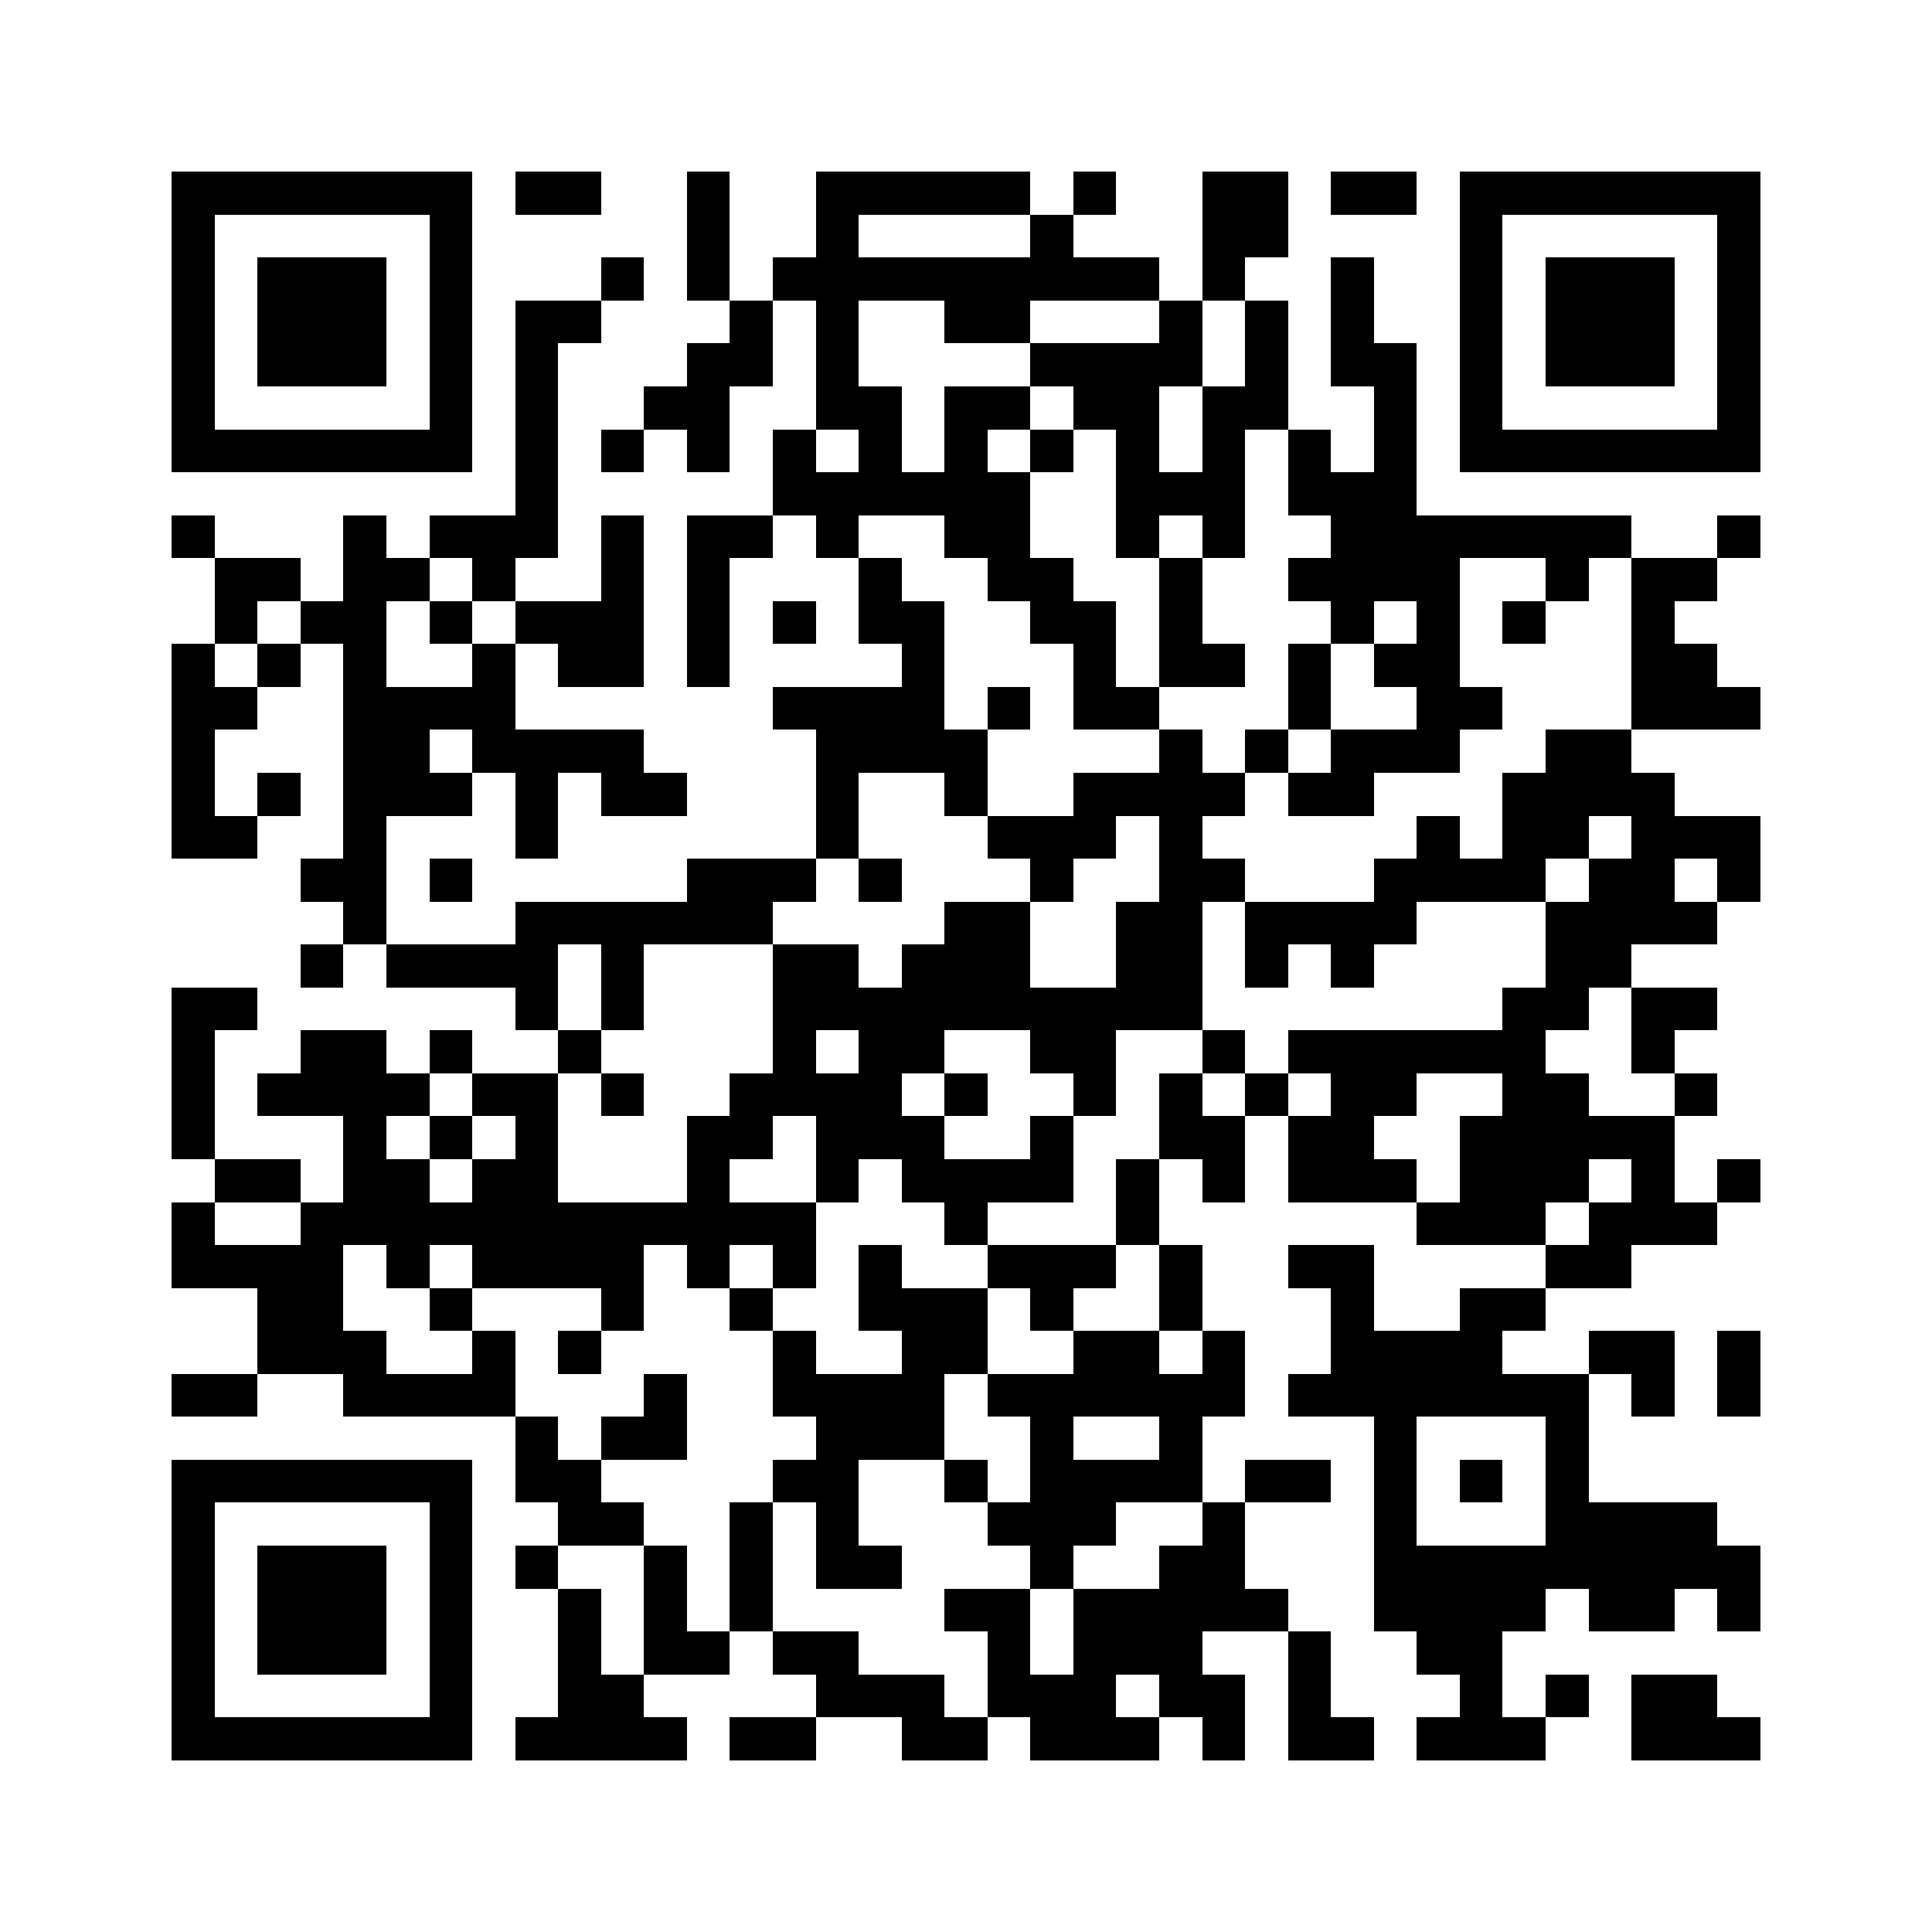
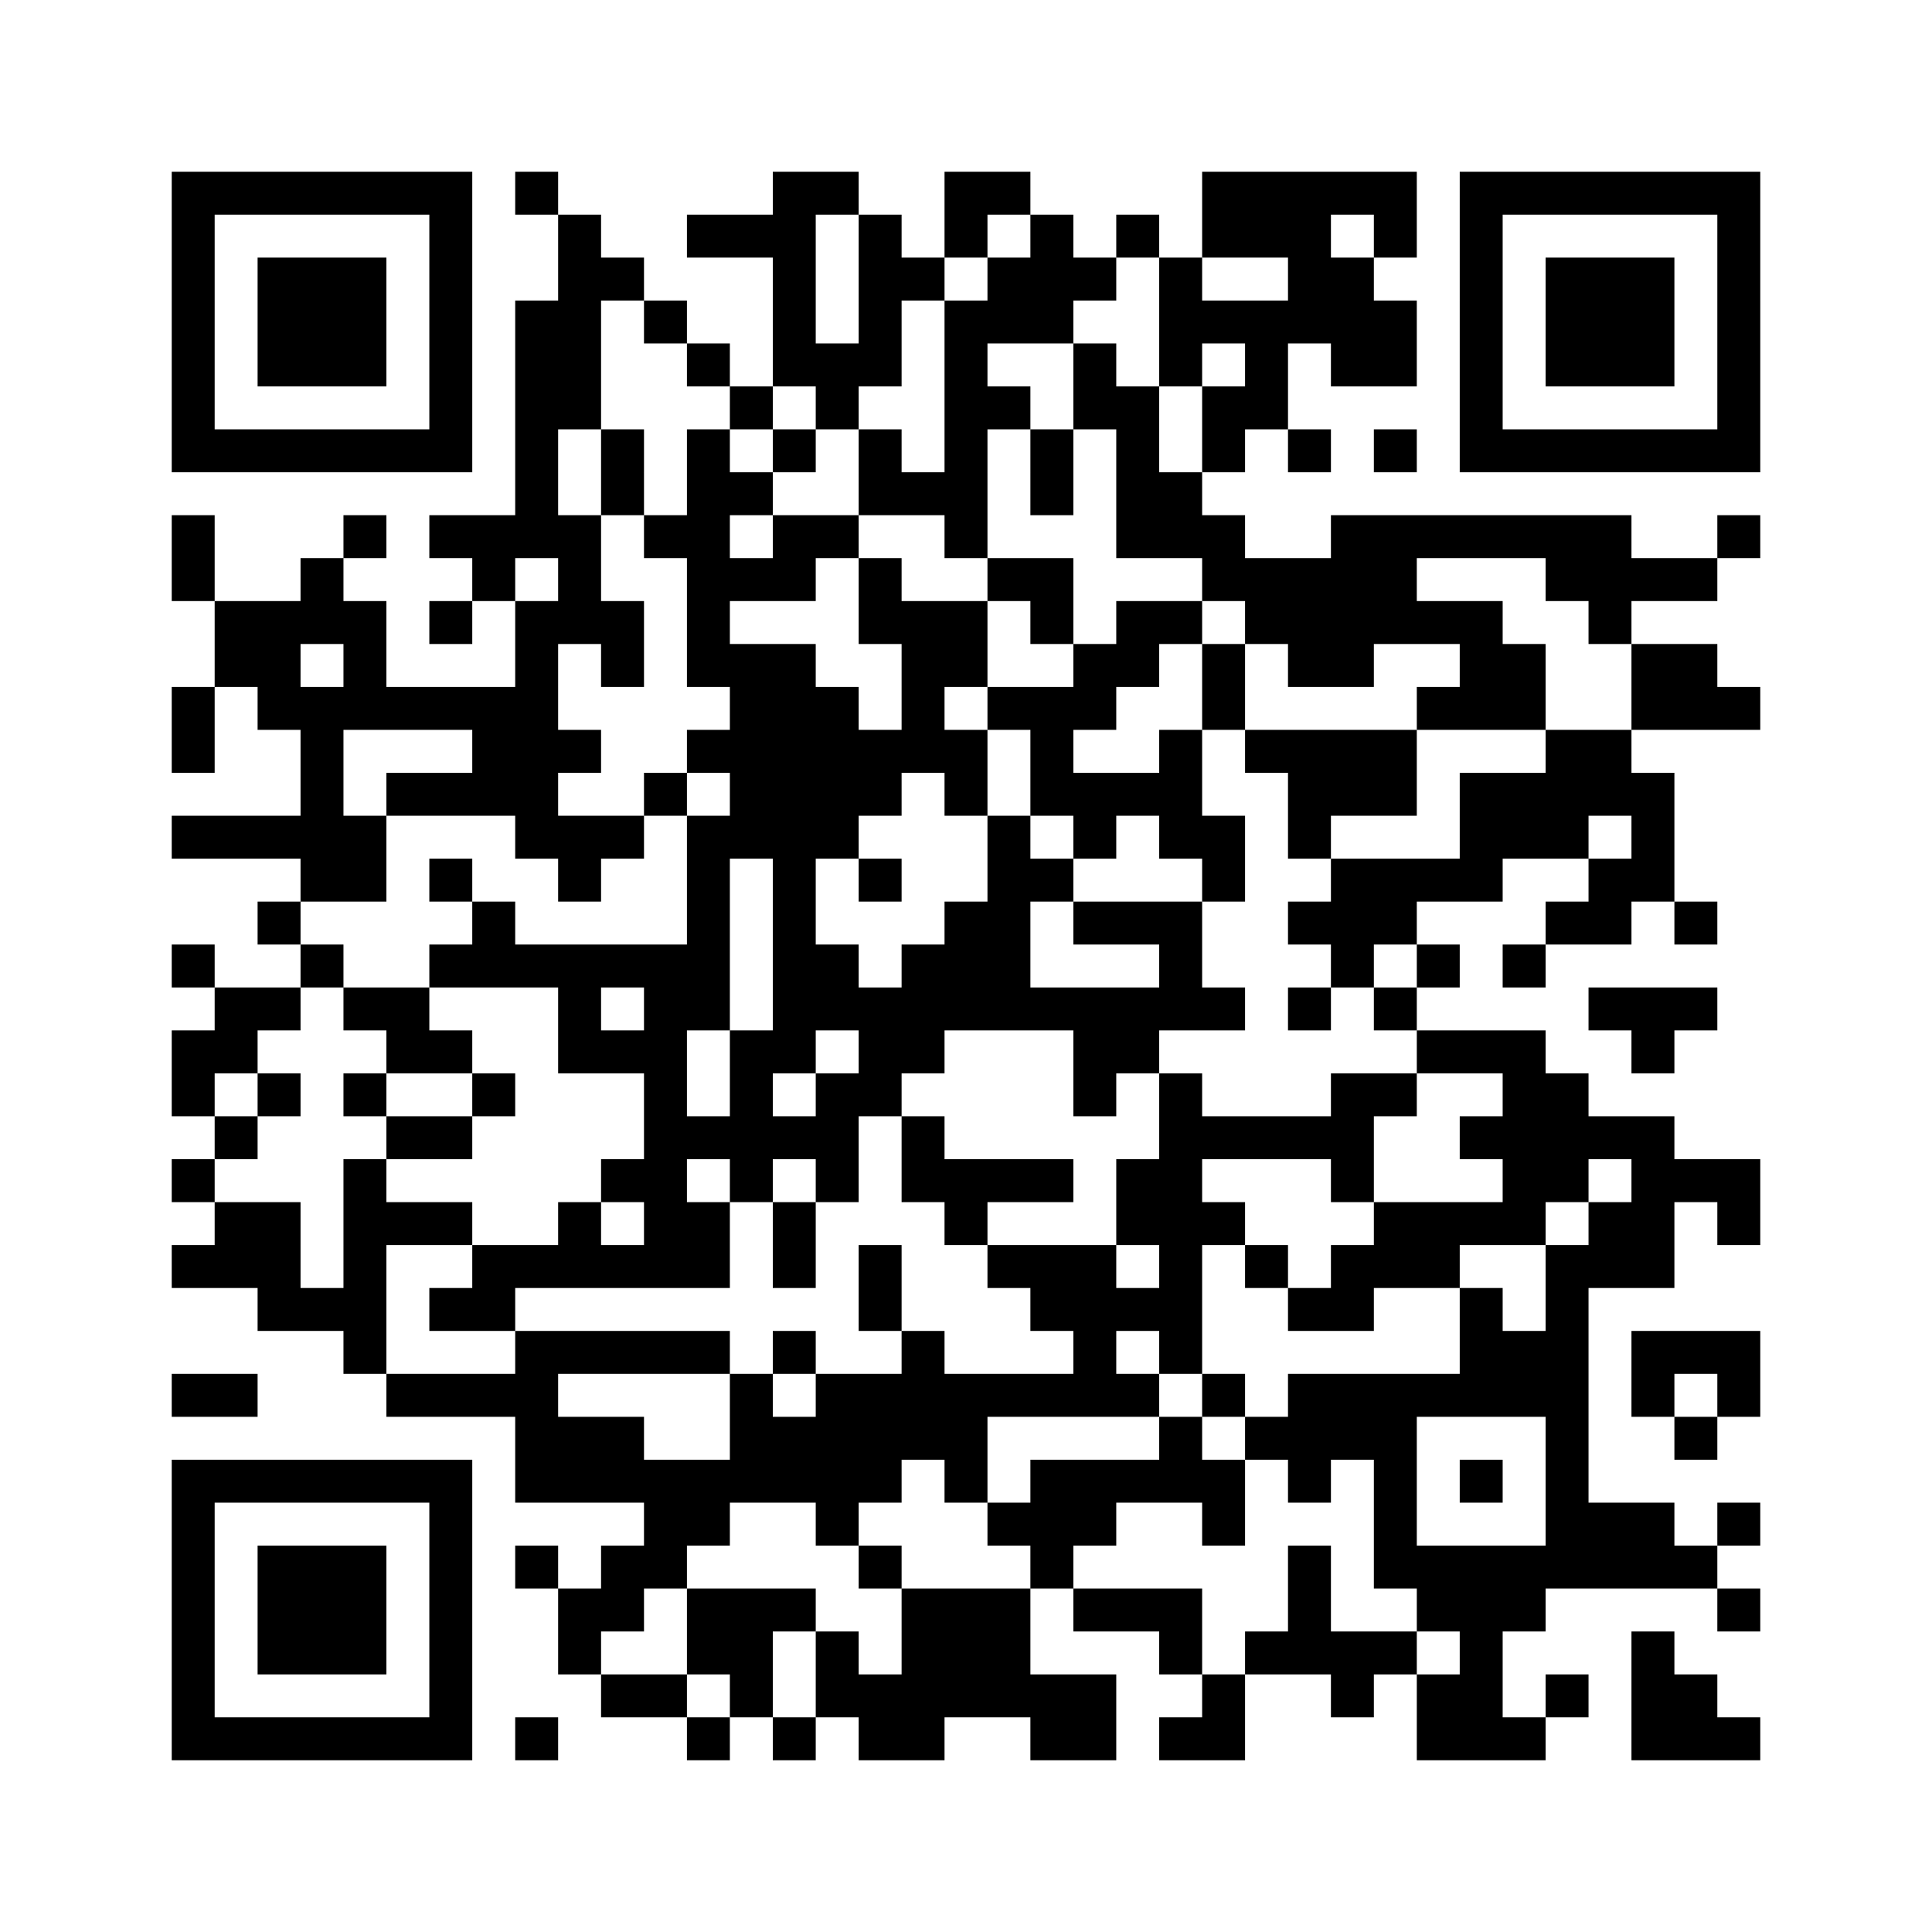
- <svg xmlns="http://www.w3.org/2000/svg" viewBox="0 0 45 45" shape-rendering="crispEdges">
-   <rect width="45" height="45" fill="#fff" />
-   <path fill="#000" d="M4 4h7v1h-7zM12 4h2v1h-2zM16 4h1v1h-1zM19 4h5v1h-5zM25 4h1v1h-1zM28 4h2v1h-2zM31 4h2v1h-2zM34 4h7v1h-7zM4 5h1v1h-1zM10 5h1v1h-1zM16 5h1v1h-1zM19 5h1v1h-1zM24 5h1v1h-1zM28 5h2v1h-2zM34 5h1v1h-1zM40 5h1v1h-1zM4 6h1v1h-1zM6 6h3v1h-3zM10 6h1v1h-1zM14 6h1v1h-1zM16 6h1v1h-1zM18 6h9v1h-9zM28 6h1v1h-1zM31 6h1v1h-1zM34 6h1v1h-1zM36 6h3v1h-3zM40 6h1v1h-1zM4 7h1v1h-1zM6 7h3v1h-3zM10 7h1v1h-1zM12 7h2v1h-2zM17 7h1v1h-1zM19 7h1v1h-1zM22 7h2v1h-2zM27 7h1v1h-1zM29 7h1v1h-1zM31 7h1v1h-1zM34 7h1v1h-1zM36 7h3v1h-3zM40 7h1v1h-1zM4 8h1v1h-1zM6 8h3v1h-3zM10 8h1v1h-1zM12 8h1v1h-1zM16 8h2v1h-2zM19 8h1v1h-1zM24 8h4v1h-4zM29 8h1v1h-1zM31 8h2v1h-2zM34 8h1v1h-1zM36 8h3v1h-3zM40 8h1v1h-1zM4 9h1v1h-1zM10 9h1v1h-1zM12 9h1v1h-1zM15 9h2v1h-2zM19 9h2v1h-2zM22 9h2v1h-2zM25 9h2v1h-2zM28 9h2v1h-2zM32 9h1v1h-1zM34 9h1v1h-1zM40 9h1v1h-1zM4 10h7v1h-7zM12 10h1v1h-1zM14 10h1v1h-1zM16 10h1v1h-1zM18 10h1v1h-1zM20 10h1v1h-1zM22 10h1v1h-1zM24 10h1v1h-1zM26 10h1v1h-1zM28 10h1v1h-1zM30 10h1v1h-1zM32 10h1v1h-1zM34 10h7v1h-7zM12 11h1v1h-1zM18 11h6v1h-6zM26 11h3v1h-3zM30 11h3v1h-3zM4 12h1v1h-1zM8 12h1v1h-1zM10 12h3v1h-3zM14 12h1v1h-1zM16 12h2v1h-2zM19 12h1v1h-1zM22 12h2v1h-2zM26 12h1v1h-1zM28 12h1v1h-1zM31 12h7v1h-7zM40 12h1v1h-1zM5 13h2v1h-2zM8 13h2v1h-2zM11 13h1v1h-1zM14 13h1v1h-1zM16 13h1v1h-1zM20 13h1v1h-1zM23 13h2v1h-2zM27 13h1v1h-1zM30 13h4v1h-4zM36 13h1v1h-1zM38 13h2v1h-2zM5 14h1v1h-1zM7 14h2v1h-2zM10 14h1v1h-1zM12 14h3v1h-3zM16 14h1v1h-1zM18 14h1v1h-1zM20 14h2v1h-2zM24 14h2v1h-2zM27 14h1v1h-1zM31 14h1v1h-1zM33 14h1v1h-1zM35 14h1v1h-1zM38 14h1v1h-1zM4 15h1v1h-1zM6 15h1v1h-1zM8 15h1v1h-1zM11 15h1v1h-1zM13 15h2v1h-2zM16 15h1v1h-1zM21 15h1v1h-1zM25 15h1v1h-1zM27 15h2v1h-2zM30 15h1v1h-1zM32 15h2v1h-2zM38 15h2v1h-2zM4 16h2v1h-2zM8 16h4v1h-4zM18 16h4v1h-4zM23 16h1v1h-1zM25 16h2v1h-2zM30 16h1v1h-1zM33 16h2v1h-2zM38 16h3v1h-3zM4 17h1v1h-1zM8 17h2v1h-2zM11 17h4v1h-4zM19 17h4v1h-4zM27 17h1v1h-1zM29 17h1v1h-1zM31 17h3v1h-3zM36 17h2v1h-2zM4 18h1v1h-1zM6 18h1v1h-1zM8 18h3v1h-3zM12 18h1v1h-1zM14 18h2v1h-2zM19 18h1v1h-1zM22 18h1v1h-1zM25 18h4v1h-4zM30 18h2v1h-2zM35 18h4v1h-4zM4 19h2v1h-2zM8 19h1v1h-1zM12 19h1v1h-1zM19 19h1v1h-1zM23 19h3v1h-3zM27 19h1v1h-1zM33 19h1v1h-1zM35 19h2v1h-2zM38 19h3v1h-3zM7 20h2v1h-2zM10 20h1v1h-1zM16 20h3v1h-3zM20 20h1v1h-1zM24 20h1v1h-1zM27 20h2v1h-2zM32 20h4v1h-4zM37 20h2v1h-2zM40 20h1v1h-1zM8 21h1v1h-1zM12 21h6v1h-6zM22 21h2v1h-2zM26 21h2v1h-2zM29 21h4v1h-4zM36 21h4v1h-4zM7 22h1v1h-1zM9 22h4v1h-4zM14 22h1v1h-1zM18 22h2v1h-2zM21 22h3v1h-3zM26 22h2v1h-2zM29 22h1v1h-1zM31 22h1v1h-1zM36 22h2v1h-2zM4 23h2v1h-2zM12 23h1v1h-1zM14 23h1v1h-1zM18 23h10v1h-10zM35 23h2v1h-2zM38 23h2v1h-2zM4 24h1v1h-1zM7 24h2v1h-2zM10 24h1v1h-1zM13 24h1v1h-1zM18 24h1v1h-1zM20 24h2v1h-2zM24 24h2v1h-2zM28 24h1v1h-1zM30 24h6v1h-6zM38 24h1v1h-1zM4 25h1v1h-1zM6 25h4v1h-4zM11 25h2v1h-2zM14 25h1v1h-1zM17 25h4v1h-4zM22 25h1v1h-1zM25 25h1v1h-1zM27 25h1v1h-1zM29 25h1v1h-1zM31 25h2v1h-2zM35 25h2v1h-2zM39 25h1v1h-1zM4 26h1v1h-1zM8 26h1v1h-1zM10 26h1v1h-1zM12 26h1v1h-1zM16 26h2v1h-2zM19 26h3v1h-3zM24 26h1v1h-1zM27 26h2v1h-2zM30 26h2v1h-2zM34 26h5v1h-5zM5 27h2v1h-2zM8 27h2v1h-2zM11 27h2v1h-2zM16 27h1v1h-1zM19 27h1v1h-1zM21 27h4v1h-4zM26 27h1v1h-1zM28 27h1v1h-1zM30 27h3v1h-3zM34 27h3v1h-3zM38 27h1v1h-1zM40 27h1v1h-1zM4 28h1v1h-1zM7 28h12v1h-12zM22 28h1v1h-1zM26 28h1v1h-1zM33 28h3v1h-3zM37 28h3v1h-3zM4 29h4v1h-4zM9 29h1v1h-1zM11 29h4v1h-4zM16 29h1v1h-1zM18 29h1v1h-1zM20 29h1v1h-1zM23 29h3v1h-3zM27 29h1v1h-1zM30 29h2v1h-2zM36 29h2v1h-2zM6 30h2v1h-2zM10 30h1v1h-1zM14 30h1v1h-1zM17 30h1v1h-1zM20 30h3v1h-3zM24 30h1v1h-1zM27 30h1v1h-1zM31 30h1v1h-1zM34 30h2v1h-2zM6 31h3v1h-3zM11 31h1v1h-1zM13 31h1v1h-1zM18 31h1v1h-1zM21 31h2v1h-2zM25 31h2v1h-2zM28 31h1v1h-1zM31 31h4v1h-4zM37 31h2v1h-2zM40 31h1v1h-1zM4 32h2v1h-2zM8 32h4v1h-4zM15 32h1v1h-1zM18 32h4v1h-4zM23 32h6v1h-6zM30 32h7v1h-7zM38 32h1v1h-1zM40 32h1v1h-1zM12 33h1v1h-1zM14 33h2v1h-2zM19 33h3v1h-3zM24 33h1v1h-1zM27 33h1v1h-1zM32 33h1v1h-1zM36 33h1v1h-1zM4 34h7v1h-7zM12 34h2v1h-2zM18 34h2v1h-2zM22 34h1v1h-1zM24 34h4v1h-4zM29 34h2v1h-2zM32 34h1v1h-1zM34 34h1v1h-1zM36 34h1v1h-1zM4 35h1v1h-1zM10 35h1v1h-1zM13 35h2v1h-2zM17 35h1v1h-1zM19 35h1v1h-1zM23 35h3v1h-3zM28 35h1v1h-1zM32 35h1v1h-1zM36 35h4v1h-4zM4 36h1v1h-1zM6 36h3v1h-3zM10 36h1v1h-1zM12 36h1v1h-1zM15 36h1v1h-1zM17 36h1v1h-1zM19 36h2v1h-2zM24 36h1v1h-1zM27 36h2v1h-2zM32 36h9v1h-9zM4 37h1v1h-1zM6 37h3v1h-3zM10 37h1v1h-1zM13 37h1v1h-1zM15 37h1v1h-1zM17 37h1v1h-1zM22 37h2v1h-2zM25 37h5v1h-5zM32 37h4v1h-4zM37 37h2v1h-2zM40 37h1v1h-1zM4 38h1v1h-1zM6 38h3v1h-3zM10 38h1v1h-1zM13 38h1v1h-1zM15 38h2v1h-2zM18 38h2v1h-2zM23 38h1v1h-1zM25 38h3v1h-3zM30 38h1v1h-1zM33 38h2v1h-2zM4 39h1v1h-1zM10 39h1v1h-1zM13 39h2v1h-2zM19 39h3v1h-3zM23 39h3v1h-3zM27 39h2v1h-2zM30 39h1v1h-1zM34 39h1v1h-1zM36 39h1v1h-1zM38 39h2v1h-2zM4 40h7v1h-7zM12 40h4v1h-4zM17 40h2v1h-2zM21 40h2v1h-2zM24 40h3v1h-3zM28 40h1v1h-1zM30 40h2v1h-2zM33 40h3v1h-3zM38 40h3v1h-3z" />
+ <svg xmlns="http://www.w3.org/2000/svg" width="45" height="45" class="segno">
+   <path fill="#fff" d="M0 0h45v45h-45z" />
+   <path class="qrline" stroke="#000" d="M4 4.5h7m1 0h1m5 0h2m2 0h2m4 0h5m1 0h7m-37 1h1m5 0h1m2 0h1m2 0h3m1 0h1m1 0h1m1 0h1m1 0h1m1 0h3m1 0h1m1 0h1m5 0h1m-37 1h1m1 0h3m1 0h1m2 0h2m3 0h1m1 0h2m1 0h3m1 0h1m2 0h2m2 0h1m1 0h3m1 0h1m-37 1h1m1 0h3m1 0h1m1 0h2m1 0h1m2 0h1m1 0h1m1 0h3m2 0h6m1 0h1m1 0h3m1 0h1m-37 1h1m1 0h3m1 0h1m1 0h2m2 0h1m1 0h3m1 0h1m2 0h1m1 0h1m1 0h1m1 0h2m1 0h1m1 0h3m1 0h1m-37 1h1m5 0h1m1 0h2m3 0h1m1 0h1m2 0h2m1 0h2m1 0h2m4 0h1m5 0h1m-37 1h7m1 0h1m1 0h1m1 0h1m1 0h1m1 0h1m1 0h1m1 0h1m1 0h1m1 0h1m1 0h1m1 0h1m1 0h7m-29 1h1m1 0h1m1 0h2m2 0h3m1 0h1m1 0h2m-24 1h1m3 0h1m1 0h4m1 0h2m1 0h2m2 0h1m3 0h3m2 0h7m2 0h1m-37 1h1m2 0h1m3 0h1m1 0h1m2 0h3m1 0h1m2 0h2m3 0h5m3 0h4m-35 1h4m1 0h1m1 0h3m1 0h1m3 0h3m1 0h1m1 0h2m1 0h6m2 0h1m-33 1h2m1 0h1m3 0h1m1 0h1m1 0h3m2 0h2m2 0h2m1 0h1m1 0h2m2 0h2m2 0h2m-36 1h1m1 0h7m4 0h3m1 0h1m1 0h3m2 0h1m4 0h3m2 0h3m-37 1h1m2 0h1m3 0h3m2 0h7m1 0h1m2 0h1m1 0h4m3 0h2m-31 1h1m1 0h4m2 0h1m1 0h4m1 0h1m1 0h4m2 0h3m1 0h5m-35 1h5m3 0h3m1 0h4m3 0h1m1 0h1m1 0h2m1 0h1m3 0h3m1 0h1m-32 1h2m1 0h1m2 0h1m2 0h1m1 0h1m1 0h1m2 0h2m3 0h1m2 0h4m2 0h2m-33 1h1m4 0h1m4 0h1m1 0h1m3 0h2m1 0h3m2 0h3m3 0h2m1 0h1m-36 1h1m2 0h1m2 0h7m1 0h2m1 0h3m3 0h1m3 0h1m1 0h1m1 0h1m-31 1h2m1 0h2m3 0h1m1 0h2m1 0h11m1 0h1m1 0h1m4 0h3m-36 1h2m3 0h2m2 0h3m1 0h2m1 0h2m3 0h2m6 0h3m2 0h1m-35 1h1m1 0h1m1 0h1m2 0h1m3 0h1m1 0h1m1 0h2m4 0h1m1 0h1m3 0h2m2 0h2m-32 1h1m3 0h2m4 0h5m1 0h1m5 0h5m2 0h5m-35 1h1m3 0h1m5 0h2m1 0h1m1 0h1m1 0h4m1 0h2m3 0h1m3 0h2m1 0h3m-36 1h2m1 0h3m2 0h1m1 0h2m1 0h1m3 0h1m3 0h3m3 0h4m1 0h2m1 0h1m-37 1h3m1 0h1m2 0h6m1 0h1m1 0h1m2 0h3m1 0h1m1 0h1m1 0h3m2 0h3m-33 1h3m1 0h2m8 0h1m3 0h4m2 0h2m2 0h1m1 0h1m-29 1h1m3 0h5m1 0h1m2 0h1m3 0h1m1 0h1m6 0h3m1 0h3m-37 1h2m3 0h4m4 0h1m1 0h8m1 0h1m1 0h7m1 0h1m1 0h1m-29 1h3m2 0h6m4 0h1m1 0h4m3 0h1m2 0h1m-36 1h7m1 0h9m1 0h1m1 0h5m1 0h1m1 0h1m1 0h1m1 0h1m-33 1h1m5 0h1m4 0h2m2 0h1m3 0h3m2 0h1m3 0h1m3 0h3m1 0h1m-37 1h1m1 0h3m1 0h1m1 0h1m1 0h2m4 0h1m3 0h1m5 0h1m1 0h8m-36 1h1m1 0h3m1 0h1m2 0h2m1 0h3m2 0h3m1 0h3m2 0h1m2 0h3m4 0h1m-37 1h1m1 0h3m1 0h1m2 0h1m2 0h2m1 0h1m1 0h3m3 0h1m1 0h4m1 0h1m3 0h1m-35 1h1m5 0h1m3 0h2m1 0h1m1 0h7m2 0h1m2 0h1m1 0h2m1 0h1m1 0h2m-36 1h7m1 0h1m3 0h1m1 0h1m1 0h2m2 0h2m1 0h2m4 0h3m2 0h3" />
</svg>
